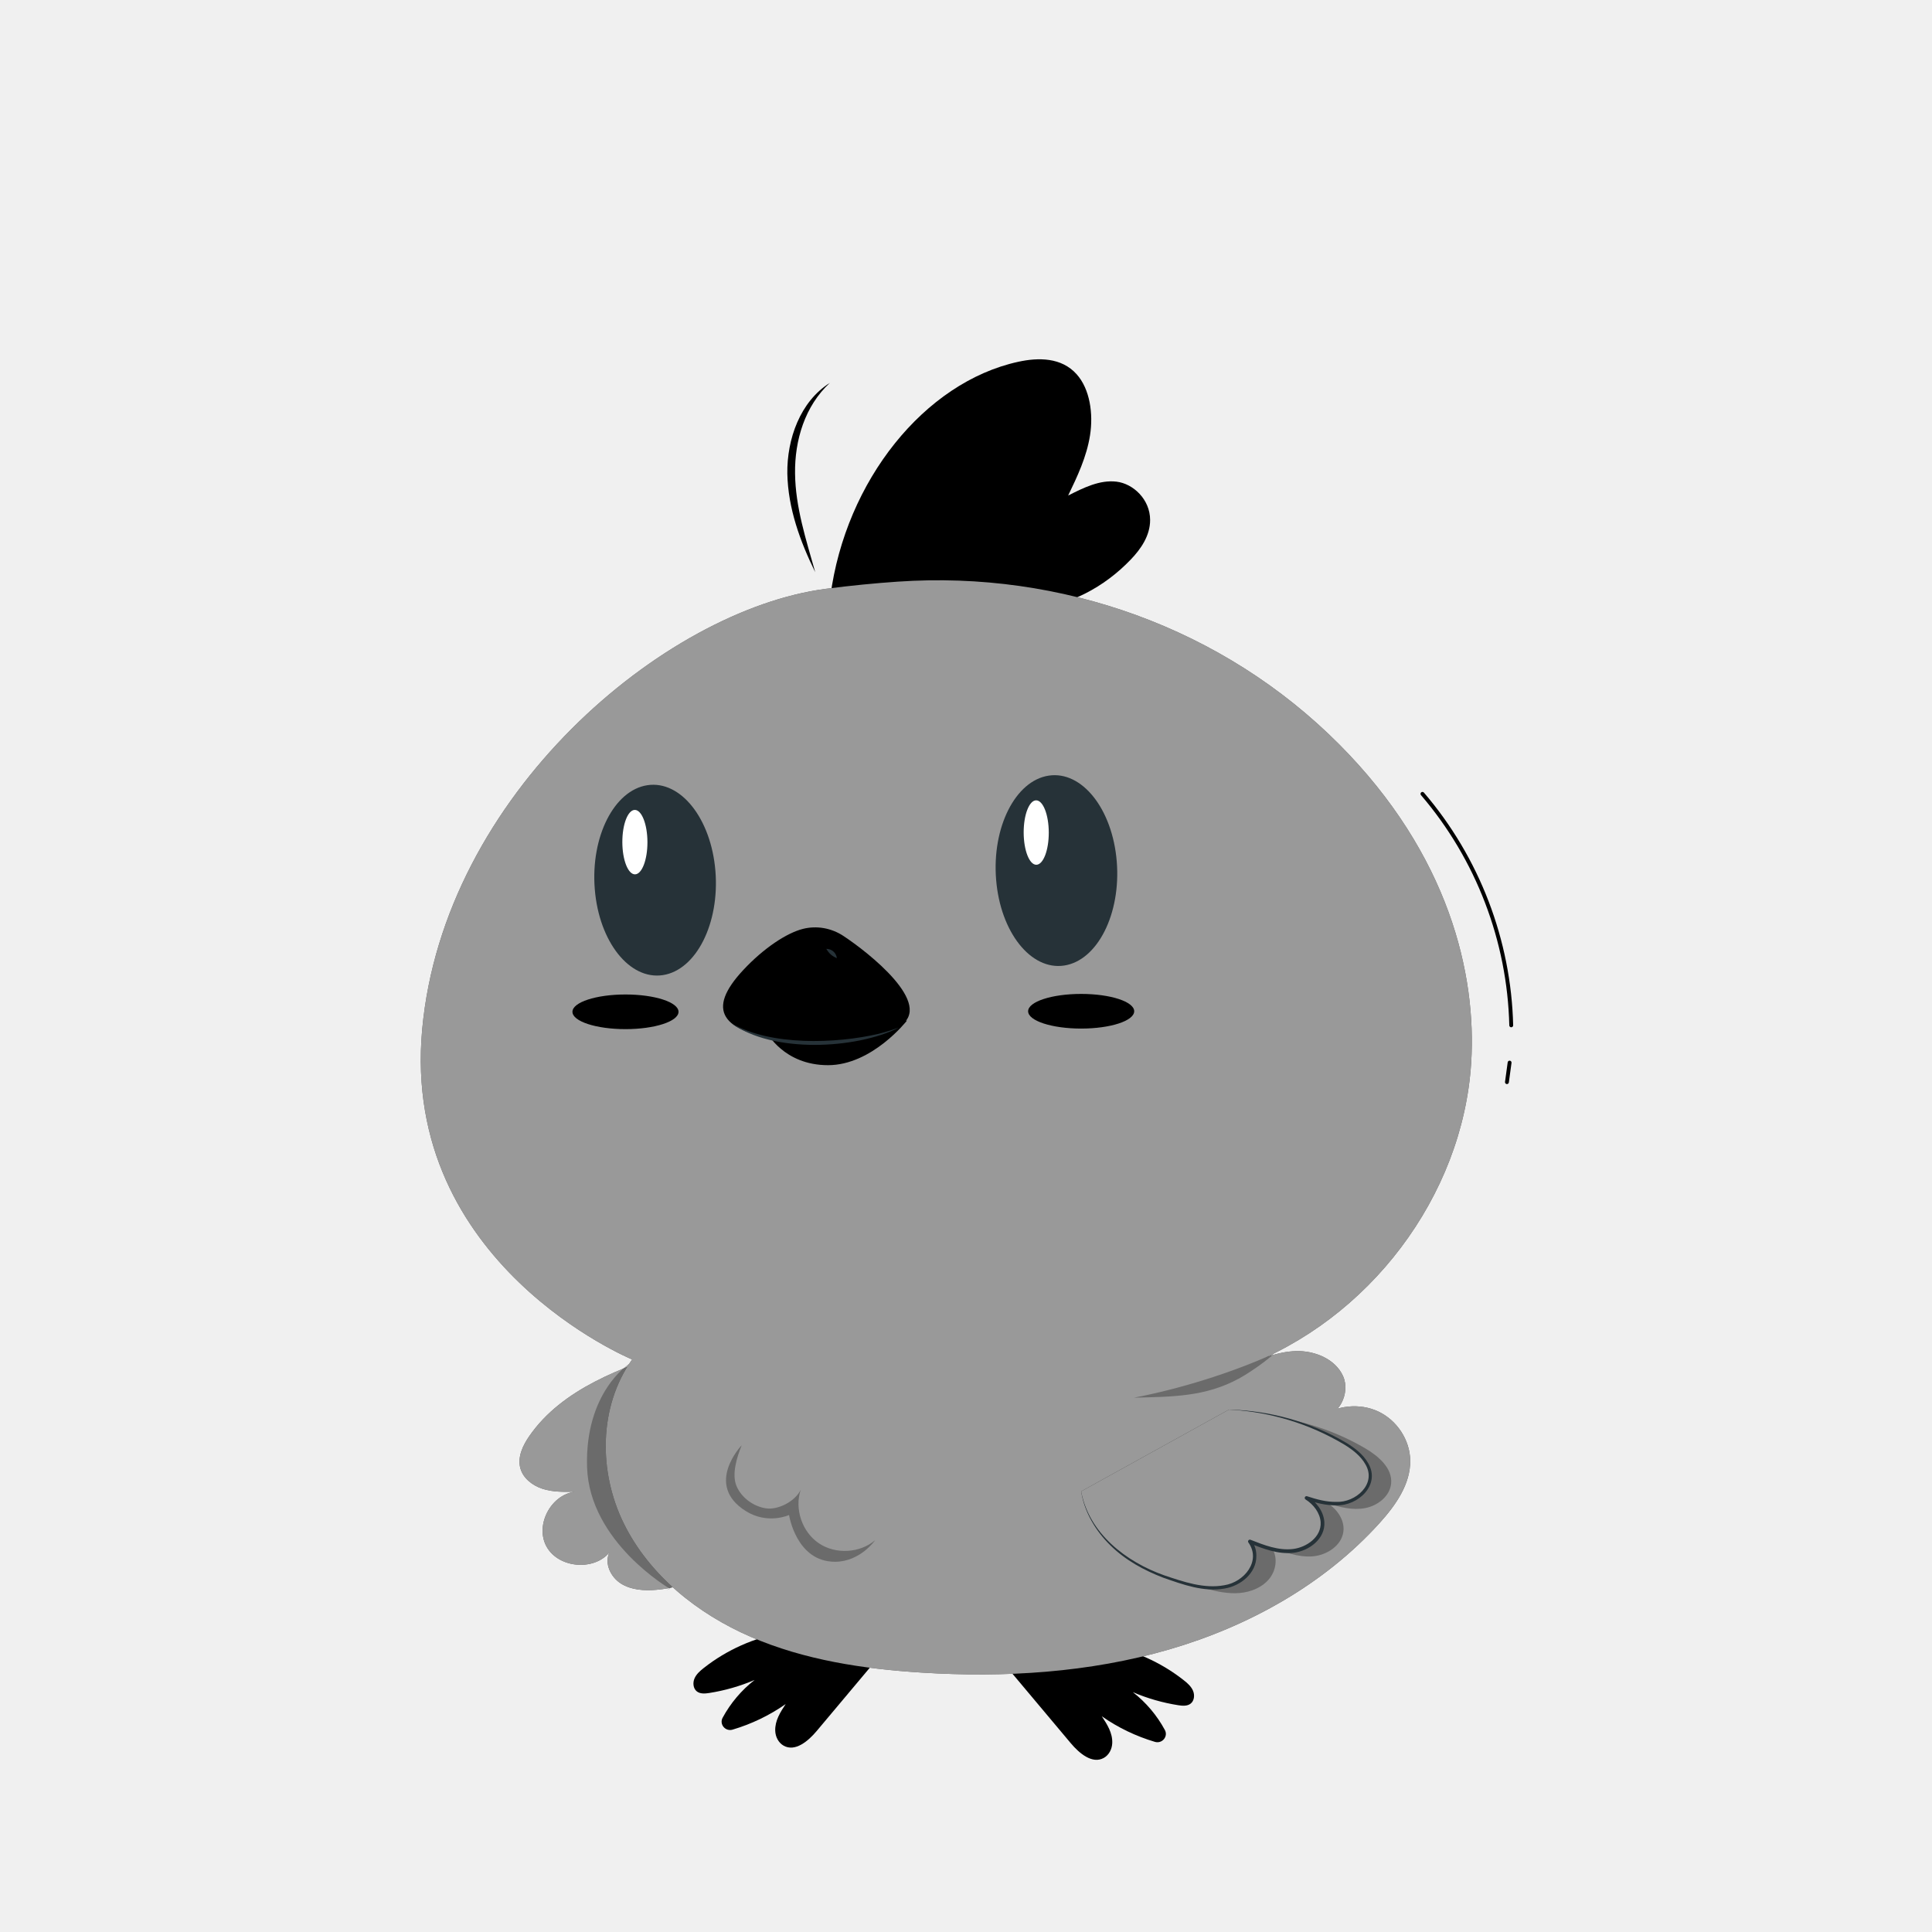
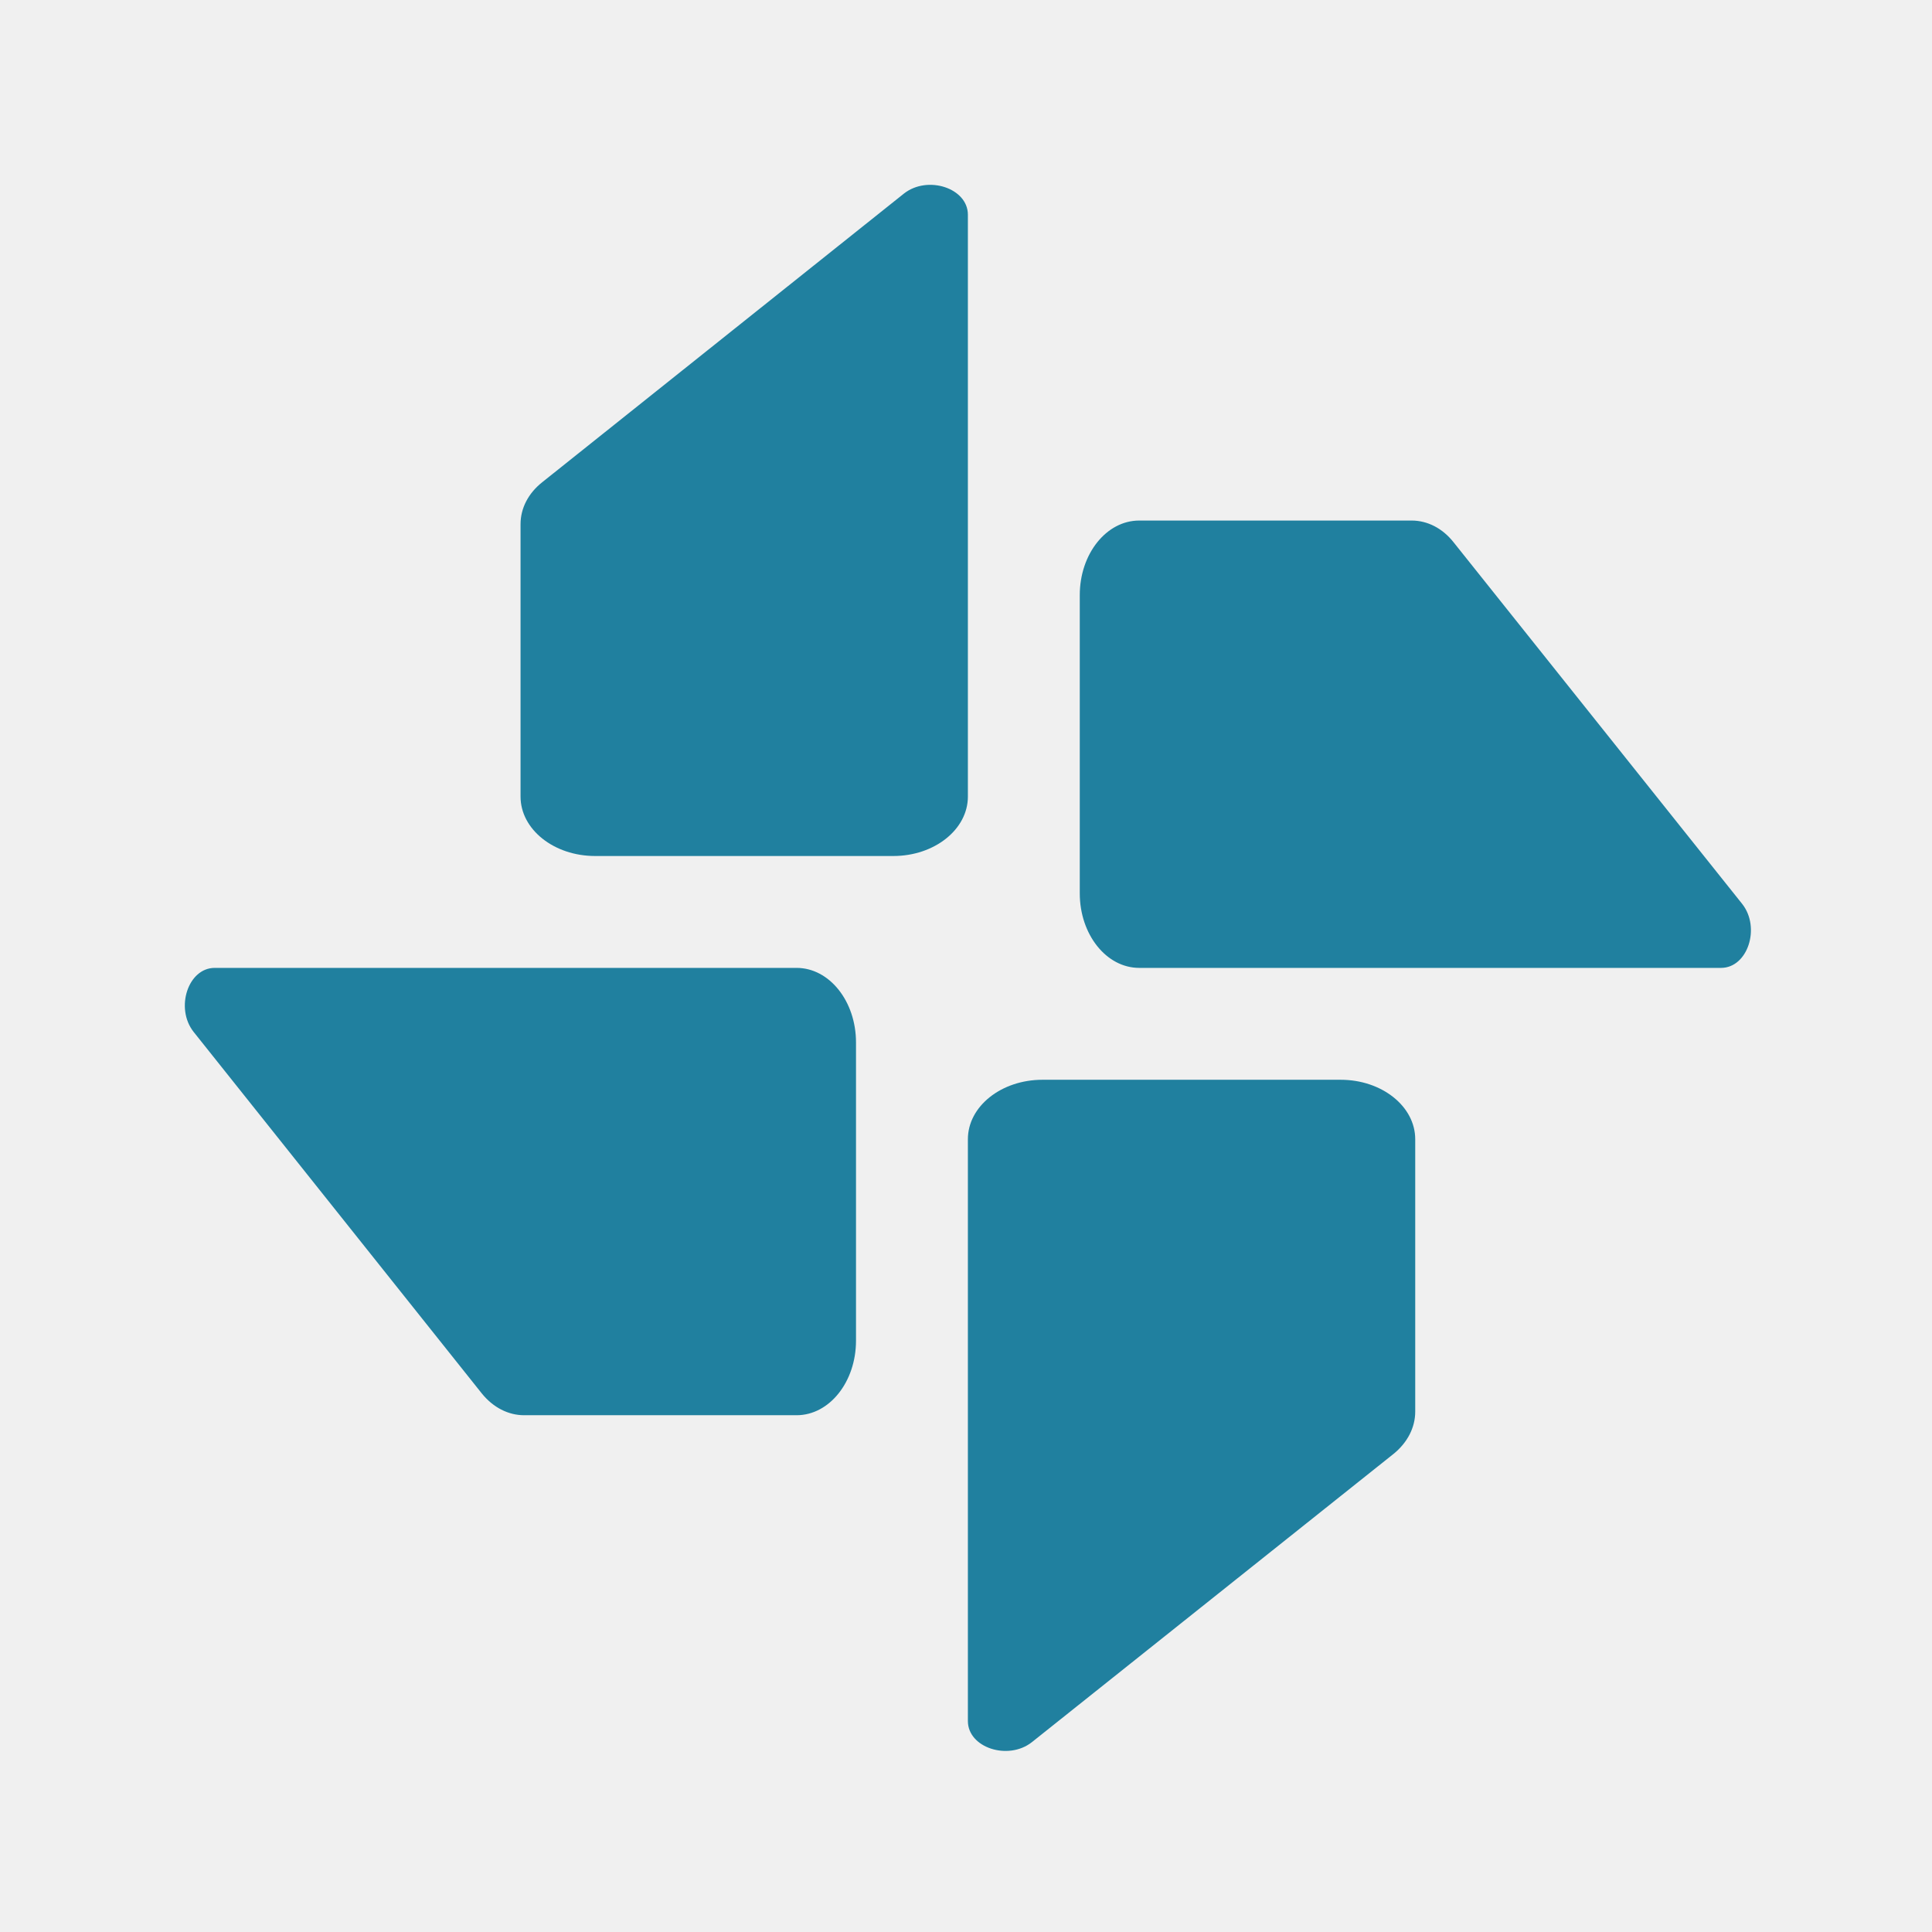
- <svg xmlns="http://www.w3.org/2000/svg" viewBox="0 0 500 500">
-   <g id="freepik--Chicken--inject-358">
-     <g>
-       <g>
-         <path d="M288.957,124.653c-4.312-.517-8.519,1.559-12.522,3.595,2.367-4.92,4.774-9.965,5.661-15.575,.887-5.611-.026-11.995-3.473-15.834-3.928-4.375-9.898-4.346-15.118-3.205-24.241,5.299-44.661,30.779-48.599,60.641l52.659,3.24c9.171-.885,18.087-5.407,25.096-12.728,2.549-2.663,5.003-6.127,4.989-10.237-.018-5.323-4.382-9.379-8.694-9.896Z" fill="currentColor" />
-         <path d="M210.978,148.077c-3.907-7.958-7.038-16.522-7.216-25.52-.127-8.836,3.273-18.616,11.005-23.464-6.476,5.993-9.12,14.855-9.007,23.434,.094,8.739,2.859,17.158,5.218,25.55h0Z" fill="currentColor" />
-       </g>
-       <path d="M202.621,422.516c-7.429,1.303-14.524,4.469-20.455,9.129-.966,.759-1.934,1.599-2.425,2.725-.491,1.127-.362,2.614,.608,3.368,.876,.68,2.109,.578,3.205,.406,4.033-.634,7.987-1.77,11.741-3.374-3.397,2.639-6.229,5.997-8.278,9.779-.922,1.702,.713,3.63,2.569,3.081,4.897-1.449,9.56-3.69,13.744-6.619-1.377,2.096-2.793,4.29-2.701,6.912,.055,1.555,.822,3.093,2.178,3.856,2.982,1.679,6.367-1.194,8.554-3.799,5.856-6.976,11.713-13.952,17.569-20.928l-26.307-4.537Z" fill="currentColor" />
-       <path d="M285.858,425.679c7.429,1.303,14.524,4.469,20.455,9.129,.966,.759,1.934,1.599,2.425,2.725s.362,2.614-.608,3.368c-.876,.68-2.109,.578-3.205,.406-4.033-.634-7.987-1.77-11.741-3.374,3.397,2.639,6.229,5.998,8.278,9.779,.922,1.702-.713,3.63-2.569,3.081-4.897-1.449-9.56-3.69-13.744-6.619,1.377,2.096,2.793,4.29,2.701,6.912-.055,1.555-.822,3.093-2.177,3.856-2.982,1.679-6.367-1.194-8.554-3.799-5.856-6.976-11.713-13.952-17.569-20.928l26.307-4.536Z" fill="currentColor" />
-       <path d="M175.113,349.215c-14.285,4.722-29.574,10.166-38.078,22.37-1.73,2.482-3.167,5.518-2.361,8.418,.728,2.615,3.179,4.497,5.811,5.327,2.632,.83,5.456,.784,8.22,.73-6.305,.887-10.315,8.832-7.211,14.285,3.104,5.453,12.107,6.276,16.186,1.48-1.292,2.821,.355,6.311,3.005,7.988,2.649,1.678,5.995,1.896,9.137,1.634,8.476-.707,16.626-4.661,22.341-10.84l-17.051-51.392Z" fill="currentColor" />
-       <g style="opacity:.6;">
-         <path d="M175.113,349.215c-14.285,4.722-29.574,10.166-38.078,22.37-1.73,2.482-3.167,5.518-2.361,8.418,.728,2.615,3.179,4.497,5.811,5.327,2.632,.83,5.456,.784,8.22,.73-6.305,.887-10.315,8.832-7.211,14.285,3.104,5.453,12.107,6.276,16.186,1.48-1.292,2.821,.355,6.311,3.005,7.988,2.649,1.678,5.995,1.896,9.137,1.634,8.476-.707,16.626-4.661,22.341-10.84l-17.051-51.392Z" style="fill:#fff;" />
-       </g>
-       <path d="M173.367,411.172s-20.842-12.086-21.435-31.505c-.593-19.419,10.882-26.692,10.882-26.692l11.884,57.235-2.156,1.329" style="opacity:.3;" />
-       <g>
-         <path d="M232.306,150.531c42.363-2.921,84.293,12.005,114.26,42.091,28.489,28.602,35.603,59.615,34.177,82.408-2.159,34.497-26.449,66.714-59.454,78.855,4.478-2.011,9.105-4.058,14.027-4.22,4.922-.162,10.268,2.04,12.259,6.456,1.991,4.417-1.089,10.681-6.014,10.713,4.254-3.192,10.367-3.802,15.19-1.514,4.822,2.288,8.128,7.367,8.214,12.618,.1,6.142-3.779,11.629-7.935,16.225-14.311,15.827-33.79,26.707-54.473,32.718-20.683,6.011-42.564,7.337-64.092,5.982-15.105-.95-30.327-3.257-44.172-9.254-13.845-5.997-26.293-16-32.867-29.367-6.574-13.367-6.497-30.245,2.169-42.412,0,0-59.904-24.675-54.333-85.434,5.57-60.759,62.666-108.547,104.444-114.009,6.545-.856,12.765-1.455,18.602-1.857Z" fill="currentColor" />
-         <g style="opacity:.6;">
-           <path d="M232.306,150.531c42.363-2.921,84.293,12.005,114.26,42.091,28.489,28.602,35.603,59.615,34.177,82.408-2.159,34.497-26.449,66.714-59.454,78.855,4.478-2.011,9.105-4.058,14.027-4.22,4.922-.162,10.268,2.04,12.259,6.456,1.991,4.417-1.089,10.681-6.014,10.713,4.254-3.192,10.367-3.802,15.19-1.514,4.822,2.288,8.128,7.367,8.214,12.618,.1,6.142-3.779,11.629-7.935,16.225-14.311,15.827-33.79,26.707-54.473,32.718-20.683,6.011-42.564,7.337-64.092,5.982-15.105-.95-30.327-3.257-44.172-9.254-13.845-5.997-26.293-16-32.867-29.367-6.574-13.367-6.497-30.245,2.169-42.412,0,0-59.904-24.675-54.333-85.434,5.57-60.759,62.666-108.547,104.444-114.009,6.545-.856,12.765-1.455,18.602-1.857Z" style="fill:#fff;" />
-         </g>
-       </g>
-       <g>
-         <path d="M232.803,265.595c-5.84,3.558-13.301,6.177-29.753,3.761-16.452-2.415-20.39-7.91-10.712-18.296,5.402-5.798,11.332-9.615,15.42-10.656,3.605-.918,7.408-.232,10.514,1.816,6.334,4.176,23.747,17.76,14.531,23.374Z" fill="currentColor" />
-         <ellipse cx="279.803" cy="261.71" rx="13.726" ry="4.484" fill="currentColor" />
-         <ellipse cx="161.875" cy="261.855" rx="13.726" ry="4.484" fill="currentColor" />
-         <g>
-           <path d="M289.015,222.935c1.107,13.574-4.985,25.636-13.607,26.946-8.619,1.31-16.504-8.629-17.611-22.201-1.109-13.57,4.981-25.636,13.602-26.947,8.619-1.311,16.504,8.629,17.615,22.201Z" style="fill:#263238;" />
-           <path d="M271.421,215.455c.012,4.604-1.433,8.34-3.226,8.344-1.794,.005-3.257-3.724-3.269-8.328-.012-4.604,1.433-8.34,3.226-8.344,1.793-.004,3.257,3.724,3.269,8.328Z" style="fill:#fff;" />
-         </g>
-         <g>
-           <path d="M185.15,225.413c1.107,13.574-4.984,25.636-13.607,26.946-8.619,1.31-16.504-8.629-17.611-22.201-1.109-13.57,4.981-25.636,13.602-26.947,8.619-1.311,16.504,8.629,17.615,22.201Z" style="fill:#263238;" />
-           <path d="M167.556,217.934c.012,4.604-1.433,8.34-3.226,8.344-1.794,.005-3.257-3.724-3.269-8.328-.012-4.604,1.433-8.34,3.226-8.344,1.793-.004,3.257,3.724,3.269,8.328Z" style="fill:#fff;" />
-         </g>
-         <path d="M198.44,267.165s4.384,8.502,15.847,8.502,20.435-11.545,20.435-11.545l-36.282,3.043Z" fill="currentColor" />
-         <path d="M189.34,264.825c9.958,5.874,27.017,5.312,38.043,2.726,1.571-.391,3.825-1.093,5.34-1.636-11.31,5.696-32.897,6.669-43.383-1.09h0Z" style="fill:#263238;" />
-         <path d="M213.846,245.562c1.392-.015,2.58,1.027,2.735,2.413-1.291-.559-2.017-1.206-2.735-2.413h0Z" style="fill:#263238;" />
-       </g>
-       <g>
-         <path d="M285.245,387.328c1.026,6.18,4.823,11.687,9.743,15.638s10.904,6.457,17.035,8.144c2.861,.787,5.827,1.411,8.797,1.159s5.973-1.487,7.785-3.825c1.812-2.338,2.135-5.865,.297-8.152,3.431,1.37,7.015,2.766,10.723,2.497,3.708-.268,7.553-2.746,8.038-6.37,.395-2.95-1.547-5.809-4.097-7.385,3.133,1.031,6.472,1.878,9.731,1.264s6.387-3.077,6.722-6.319c.412-3.985-3.245-7.128-6.729-9.17-8.974-5.261-19.323-8.259-29.803-8.635" style="opacity:.3;" />
-         <g>
-           <path d="M347.848,373.442c-8.974-5.261-19.323-8.259-29.803-8.635l-38.242,21.154c1.026,6.18,4.823,11.687,9.743,15.638s10.904,6.457,17.035,8.144c2.861,.787,5.827,1.411,8.797,1.159,2.97-.253,5.973-1.487,7.785-3.825,1.812-2.338,2.135-5.865,.297-8.152,3.431,1.37,7.015,2.766,10.723,2.497,3.708-.268,7.553-2.747,8.038-6.37,.395-2.95-1.547-5.809-4.097-7.385,3.133,1.031,6.472,1.878,9.731,1.264,3.259-.614,6.387-3.077,6.722-6.319,.412-3.985-3.245-7.128-6.729-9.17Z" fill="currentColor" />
-           <path d="M347.848,373.442c-8.974-5.261-19.323-8.259-29.803-8.635l-38.242,21.154c1.026,6.18,4.823,11.687,9.743,15.638s10.904,6.457,17.035,8.144c2.861,.787,5.827,1.411,8.797,1.159,2.97-.253,5.973-1.487,7.785-3.825,1.812-2.338,2.135-5.865,.297-8.152,3.431,1.37,7.015,2.766,10.723,2.497,3.708-.268,7.553-2.747,8.038-6.37,.395-2.95-1.547-5.809-4.097-7.385,3.133,1.031,6.472,1.878,9.731,1.264,3.259-.614,6.387-3.077,6.722-6.319,.412-3.985-3.245-7.128-6.729-9.17Z" style="fill:#fff; opacity:.6;" />
-         </g>
-         <path d="M279.803,385.961c1.999,10.86,11.631,18.264,21.545,21.751,4.926,1.655,10.282,3.515,15.499,2.545,5.125-.794,9.622-6.264,6.251-11.041-.304-.358,.113-.908,.536-.724,3.541,1.394,7.201,2.841,11.023,2.383,3.484-.432,7.35-3.088,7.122-6.936-.161-2.407-1.829-4.582-3.898-5.878-.218-.134-.286-.42-.151-.638,.114-.185,.342-.261,.54-.197,2.471,.817,5.006,1.503,7.56,1.46,4.971,.219,10.484-4.595,7.586-9.641-1.219-2.217-3.357-3.86-5.549-5.21-8.997-5.377-19.336-8.522-29.821-9.03,10.541,.248,21.035,3.135,30.158,8.466,2.292,1.372,4.53,3.025,5.884,5.406,3.296,5.634-2.661,11.09-8.239,10.9-2.729,.056-5.359-.655-7.868-1.47l.389-.834c2.271,1.419,4.151,3.77,4.371,6.606,.292,4.376-3.97,7.517-7.957,7.972-3.999,.479-7.903-1.053-11.494-2.495l.535-.724c.919,1.149,1.34,2.625,1.318,4.05,.042,4.457-4.069,7.723-8.124,8.414-5.476,.993-10.824-.996-15.902-2.763-5.03-1.921-9.887-4.576-13.747-8.39-3.848-3.769-6.737-8.648-7.566-13.983h0Z" style="fill:#263238;" />
-       </g>
-       <g style="opacity:.3;">
-         <path d="M293.472,361.719c10.064-.242,18.458-.247,27.089-4.909,2.793-1.508,7.359-4.719,9.229-6.537-10.845,4.963-24.6,9.223-36.317,11.446Z" />
-       </g>
-       <path d="M391.105,265.859c-.271,0-.493-.216-.5-.488-.524-21.842-8.642-43.008-22.857-59.598-.18-.209-.155-.525,.055-.705,.209-.178,.525-.155,.705,.055,14.365,16.765,22.567,38.153,23.098,60.225,.007,.275-.212,.505-.488,.512h-.012Z" fill="currentColor" />
-       <path d="M389.994,280.557c-.022,0-.046-.001-.068-.005-.274-.037-.466-.289-.428-.562l.69-5.058c.037-.273,.296-.475,.562-.428,.273,.037,.466,.289,.428,.562l-.69,5.058c-.034,.251-.248,.433-.494,.433Z" fill="currentColor" />
-       <g style="opacity:.3;">
-         <path d="M226.495,398.595c-3.986,3.384-10.255,3.726-14.586,.795s-6.344-8.877-4.684-13.836c-1.42,2.957-5.827,5.31-9.066,4.792s-6.344-2.802-7.58-5.841c-1.236-3.039,.145-7.443,1.375-10.484,0,0-9.789,10.206,1.022,17.021,5.71,3.599,11.232,1.043,11.232,1.043,0,0,1.845,12.1,11.891,12.1,6.537,0,10.396-5.589,10.396-5.589Z" />
-       </g>
-     </g>
-   </g>
+ <svg xmlns="http://www.w3.org/2000/svg" t="1710774354625" class="icon" viewBox="0 0 1024 1024" version="1.1" p-id="2392" width="200" height="200">
+   <path d="M748.2 275.9H603.8c-17.4 0-31.5 17.7-31.5 39.5v158.1c0 21.8 14.1 39.5 31.5 39.5h308.4c14.1 0 21.1-21.3 11.2-33.9L770.5 287.5c-5.9-7.5-13.9-11.6-22.3-11.6zM750.1 748.2V603.8c0-17.4-17.7-31.5-39.5-31.5H552.5c-21.8 0-39.5 14.1-39.5 31.5v308.4c0 14.1 21.3 21.1 33.9 11.2l191.7-152.8c7.4-6 11.5-14 11.5-22.4zM277.8 750.1h144.4c17.4 0 31.5-17.7 31.5-39.5V552.5c0-21.8-14.1-39.5-31.5-39.5H113.8c-14.1 0-21.1 21.3-11.2 33.9l152.8 191.7c6 7.4 14 11.5 22.4 11.5zM275.9 277.8v144.4c0 17.4 17.7 31.5 39.5 31.5h158.1c21.8 0 39.5-14.1 39.5-31.5V113.8c0-14.1-21.3-21.1-33.9-11.2L287.5 255.5c-7.5 5.9-11.6 13.9-11.6 22.3z" p-id="2393" fill="#20809F" />
</svg>
